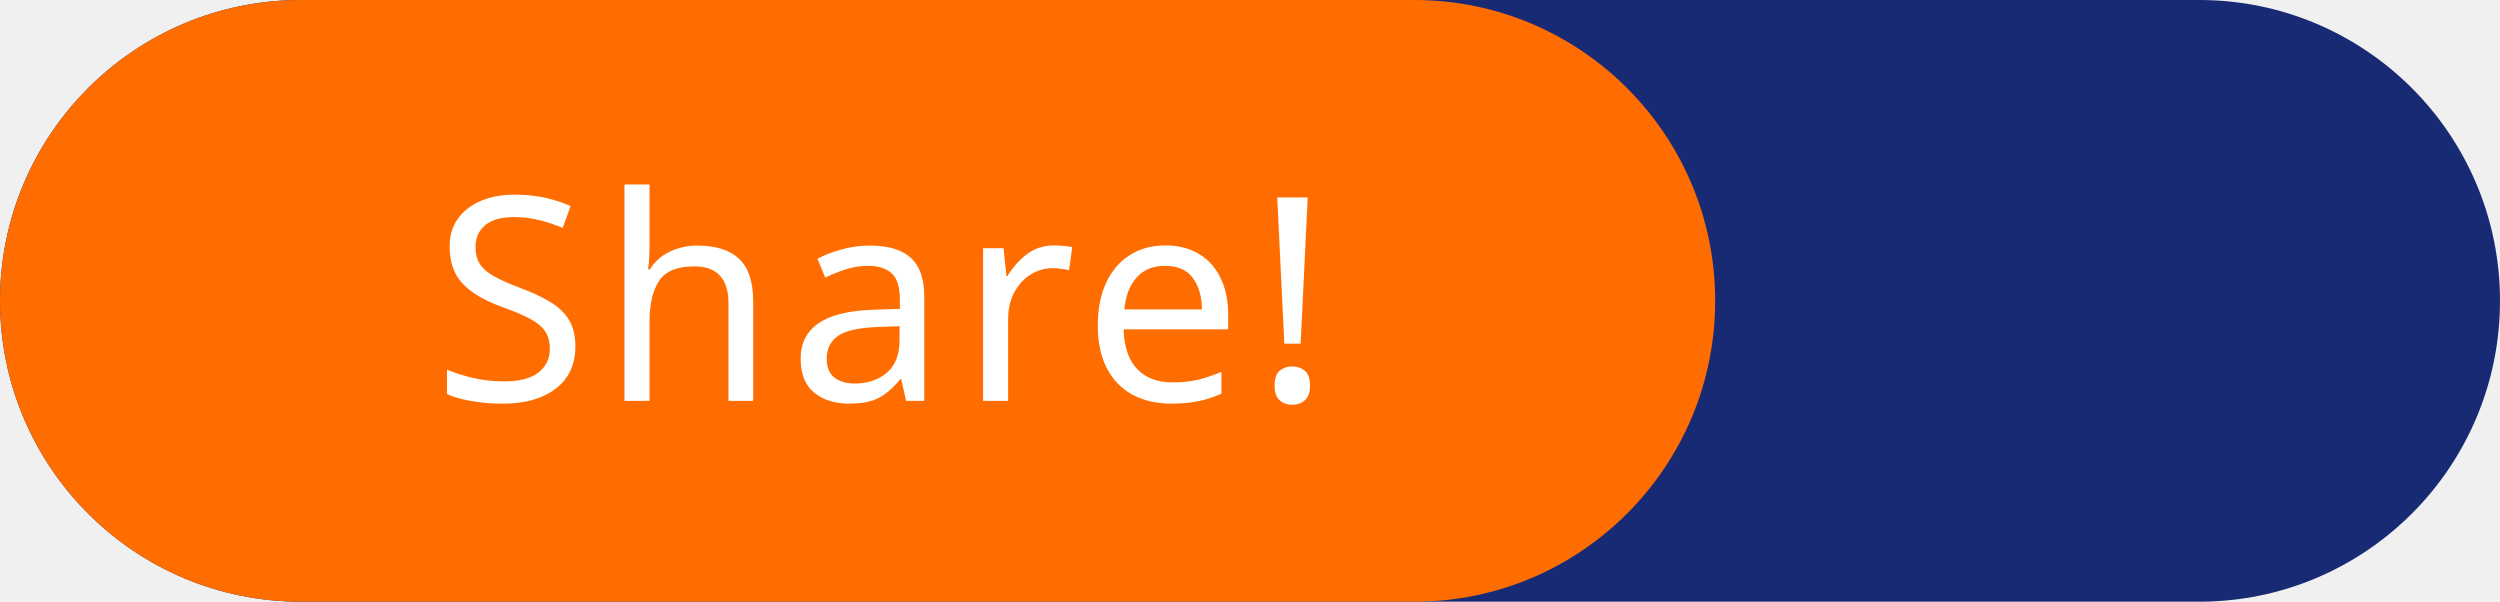
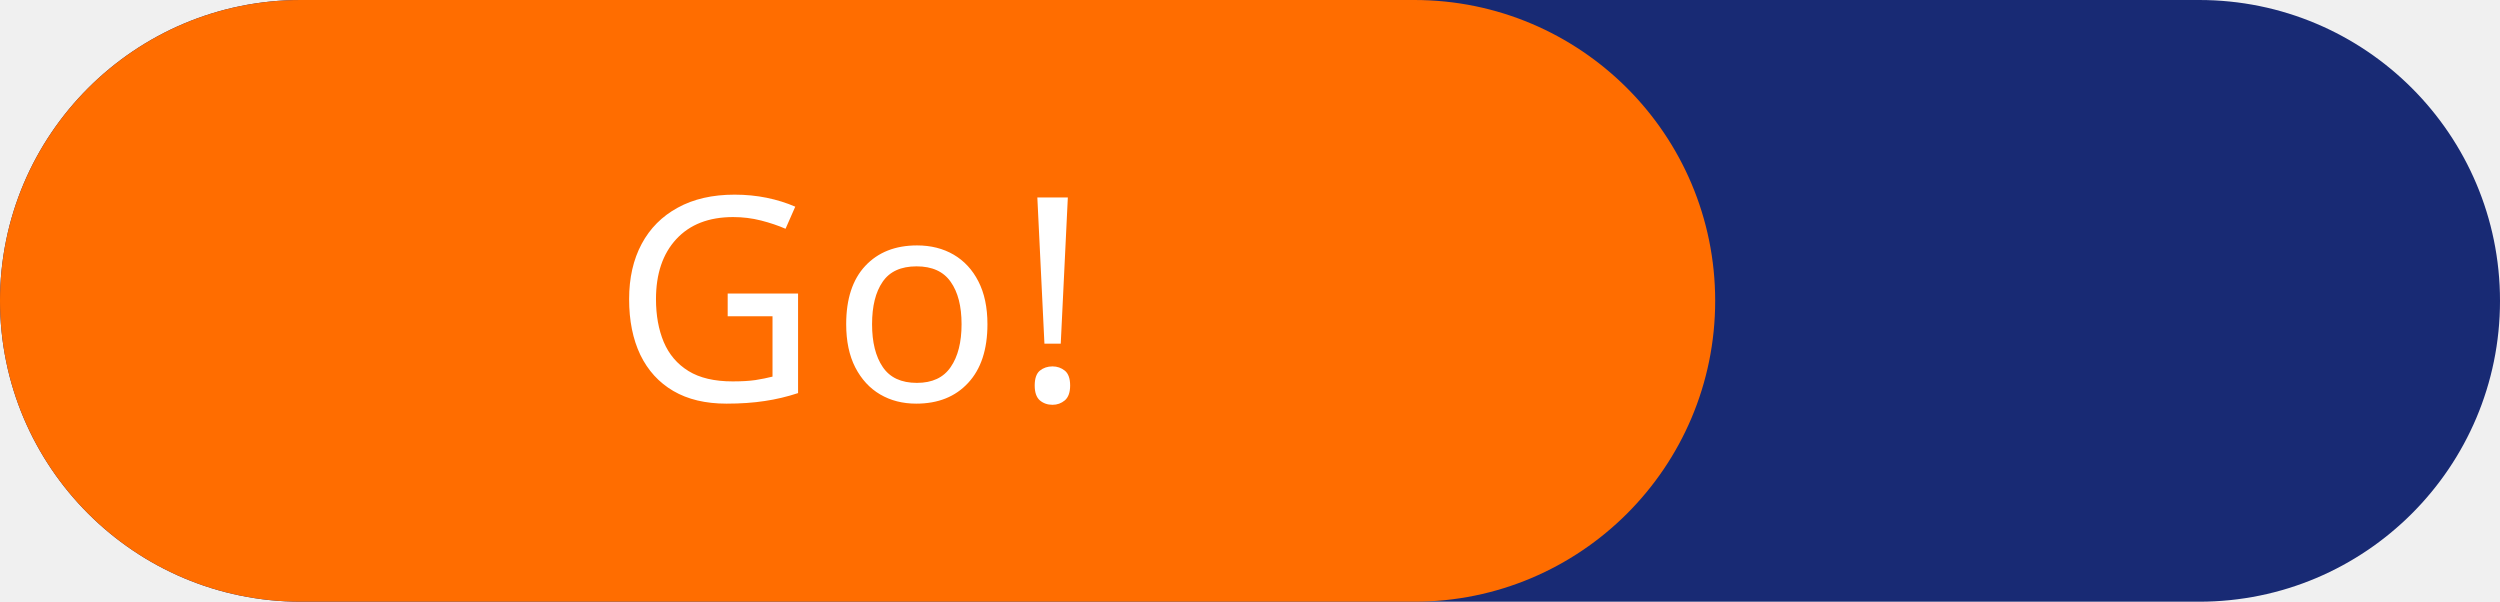
<svg xmlns="http://www.w3.org/2000/svg" width="237" height="57.041" viewBox="0 0 237 57.041">
-   <g transform="translate(-441 -1049)">
-     <g transform="translate(-41 -763)">
-       <g transform="translate(482 1812)">
-         <g transform="translate(0 0)">
-           <rect width="237" height="57.041" rx="28.521" transform="translate(0 0)" fill="#182a74" />
-           <g transform="translate(0 0)">
-             <rect width="162.599" height="57.041" rx="28.521" transform="translate(0 0)" fill="#ff6d00" />
+   <g id="Group_2096" data-name="Group 2096" transform="translate(-441 -1049)">
+     <g id="Group_1922" data-name="Group 1922" transform="translate(-41 -763)">
+       <g id="Group_1832" data-name="Group 1832" transform="translate(482 1812)">
+         <g id="Group_1830" data-name="Group 1830" transform="translate(0 0)">
+           <rect id="Rectangle_179" data-name="Rectangle 179" width="237" height="57.041" rx="28.521" transform="translate(0 0)" fill="#182a74" />
+           <g id="Group_634" data-name="Group 634" transform="translate(0 0)">
+             <rect id="Rectangle_155" data-name="Rectangle 155" width="162.599" height="57.041" rx="28.521" transform="translate(0 0)" fill="#ff6d00" />
          </g>
+           <text id="Go_" data-name="Go!" transform="translate(58 38)" fill="#fff" font-size="27" font-family="Apercu" letter-spacing="0.04em">
+             <tspan x="0" y="0">Go!</tspan>
+           </text>
        </g>
      </g>
    </g>
-     <text transform="translate(482 1087)" fill="#fff" font-size="27" font-family="Apercu" letter-spacing="0.04em">
-       <tspan x="0" y="0">Share!</tspan>
-     </text>
  </g>
</svg>
